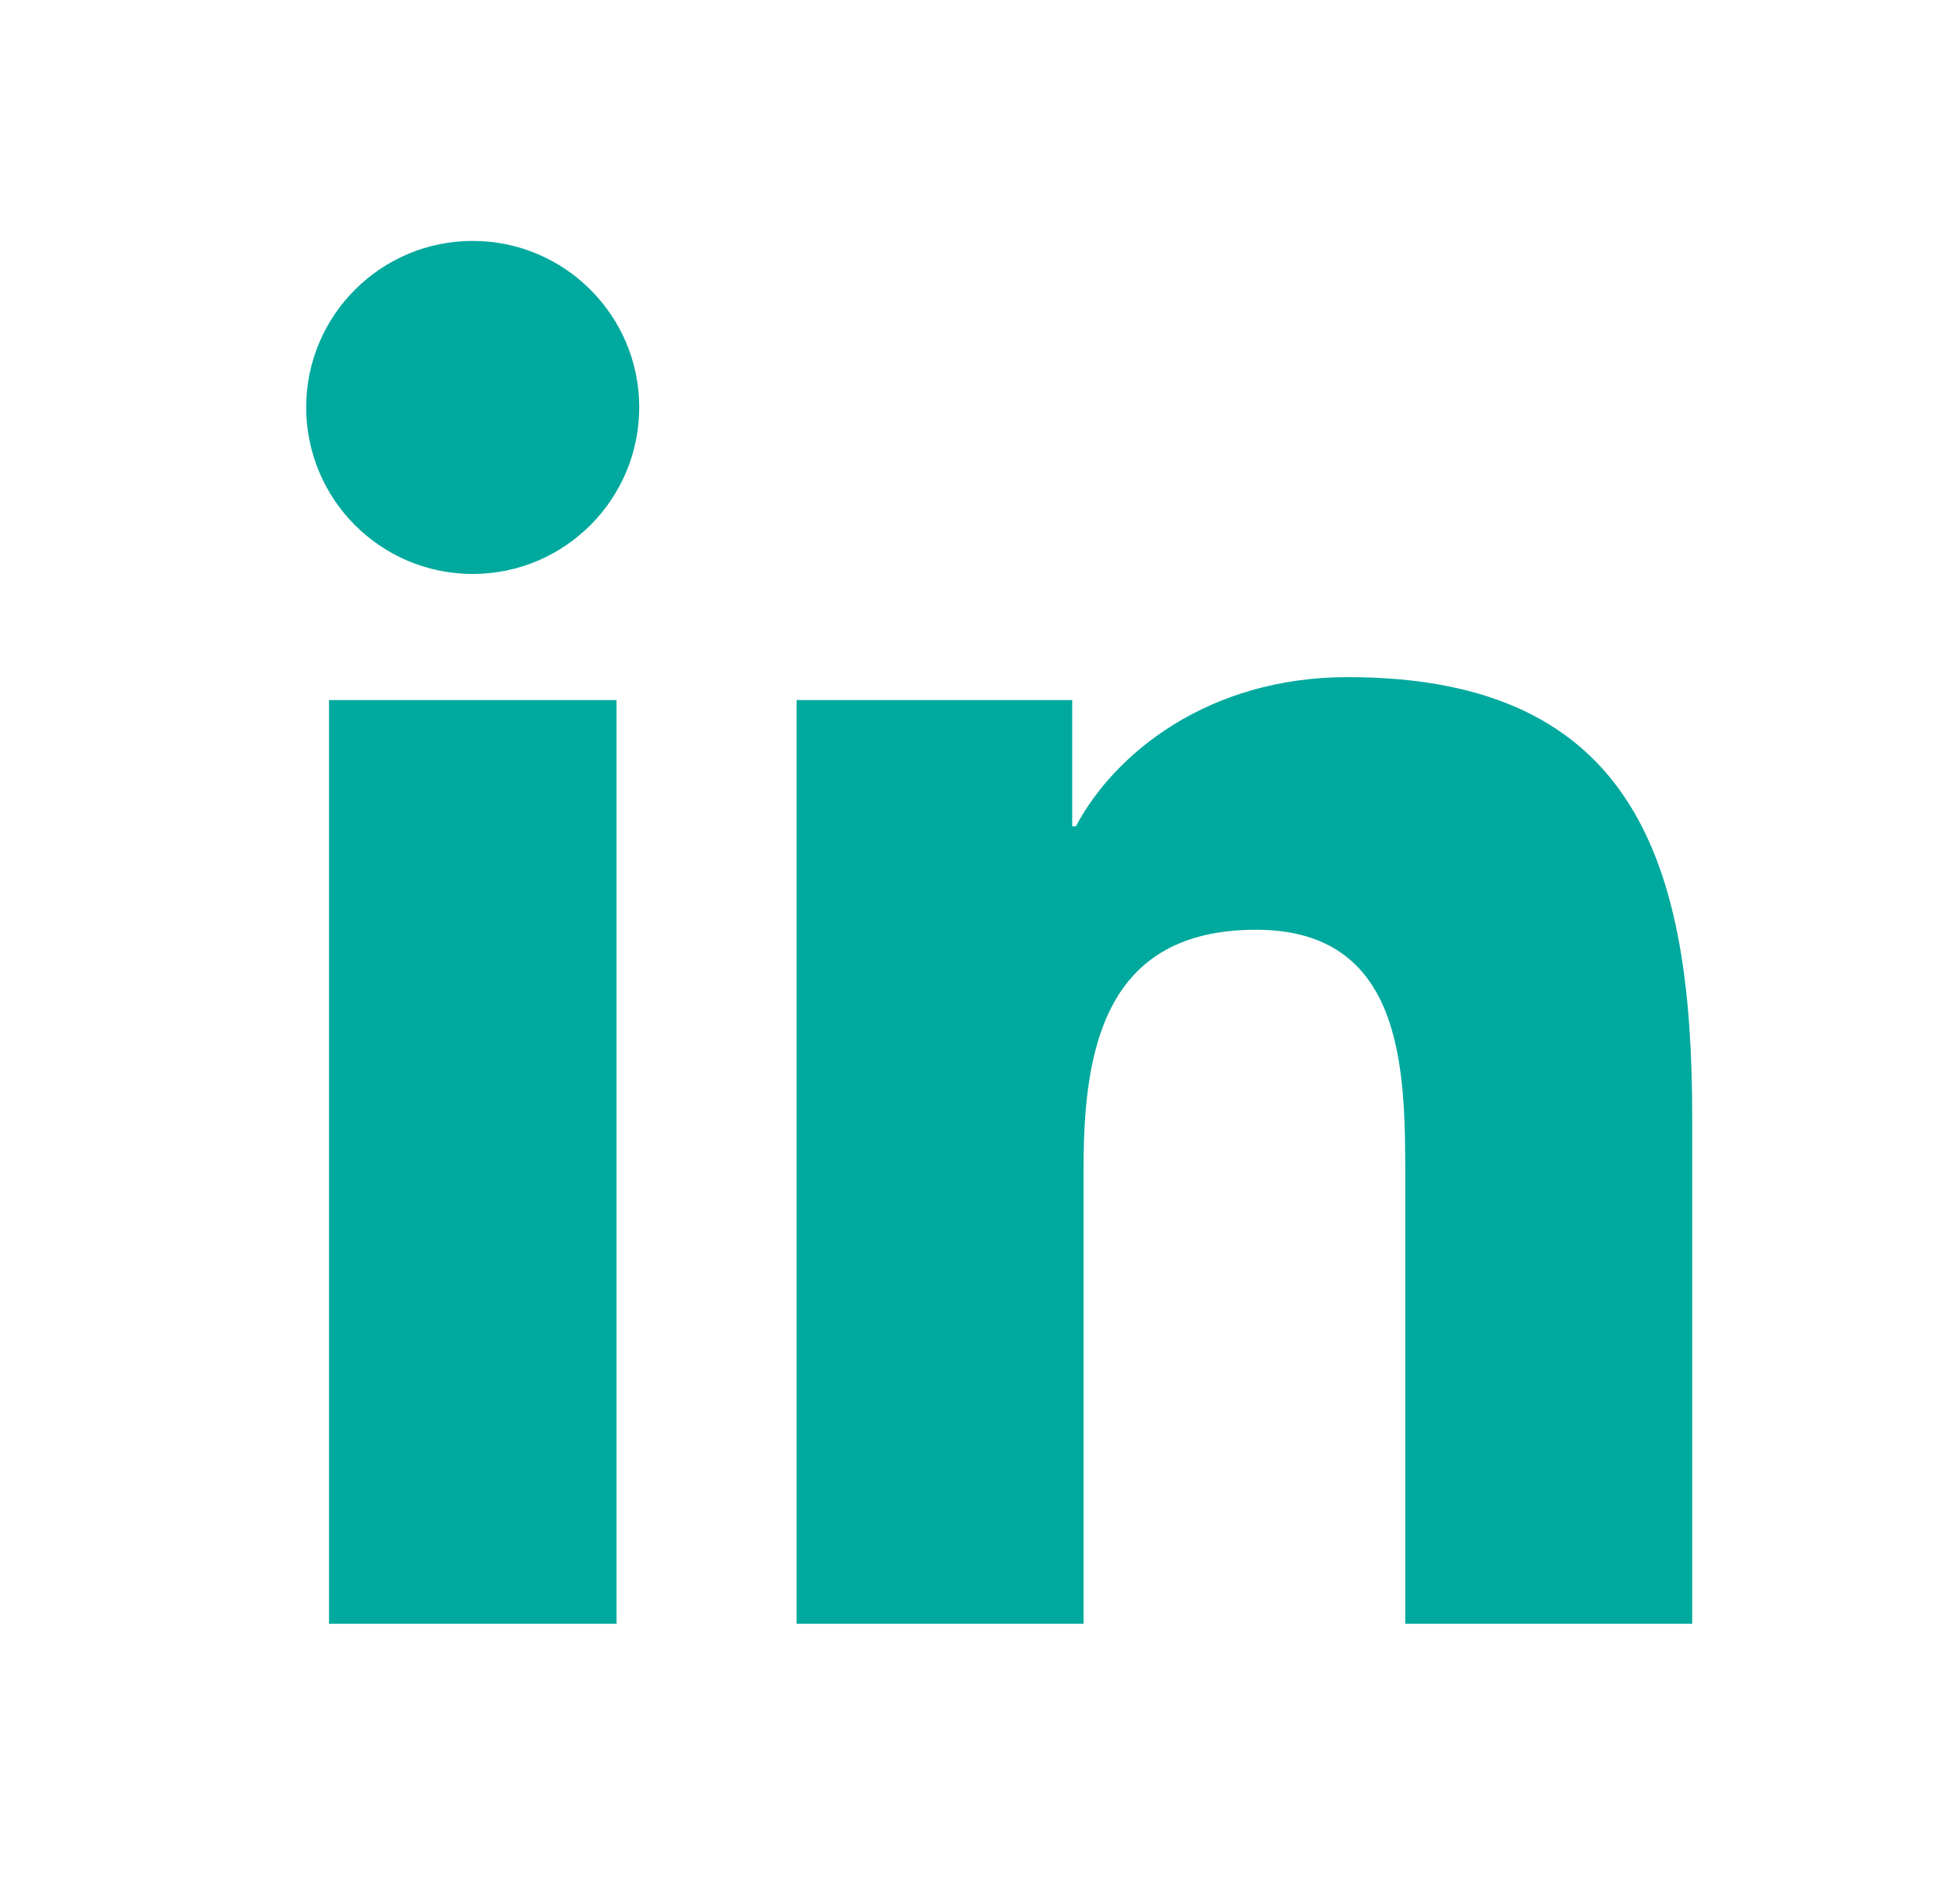
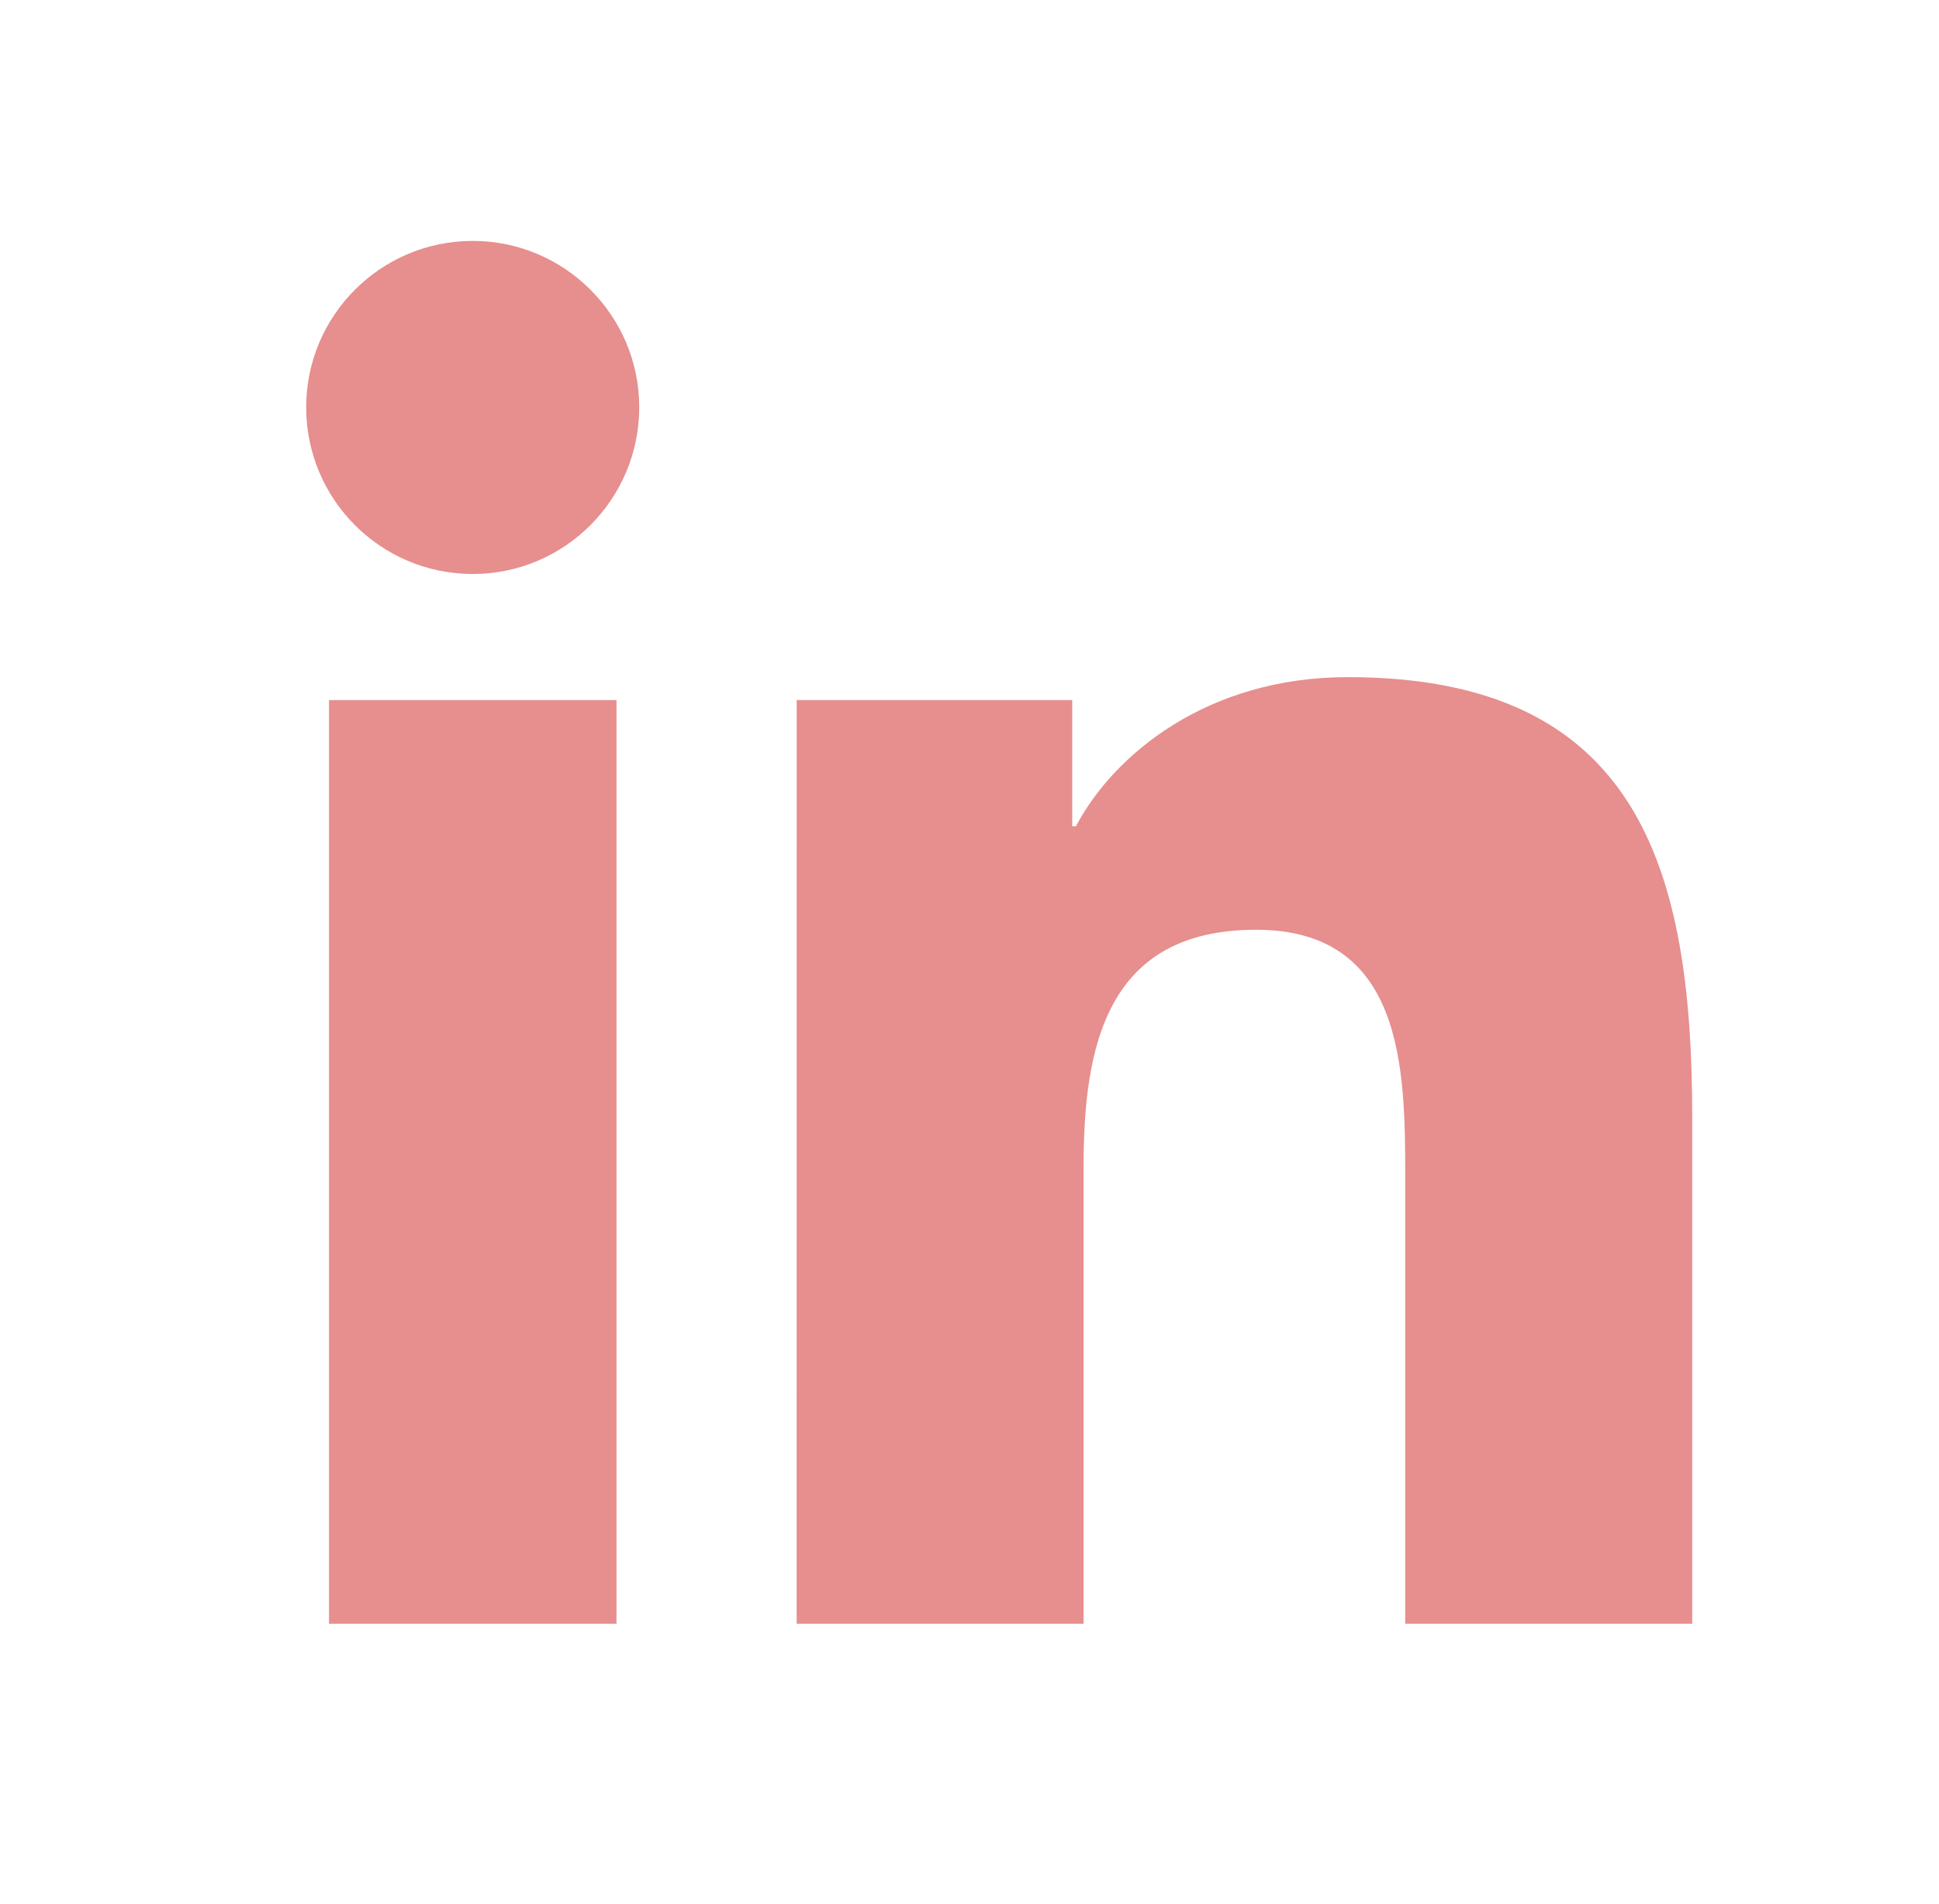
<svg xmlns="http://www.w3.org/2000/svg" version="1.1" id="Layer_1" x="0px" y="0px" width="55px" height="54px" viewBox="0 0 55 54" enable-background="new 0 0 55 54" xml:space="preserve">
  <g>
    <g>
-       <path fill="#00A99D" d="M9.332,19.858h8.155V46.06H9.332V19.858z M13.409,6.834c2.608,0,4.723,2.12,4.723,4.719    c0,2.608-2.115,4.728-4.723,4.728c-2.613,0-4.724-2.119-4.724-4.728C8.686,8.954,10.796,6.834,13.409,6.834" />
-       <path fill="#00A99D" d="M22.598,19.858h7.816v3.581h0.104c1.09-2.059,3.747-4.231,7.711-4.231c8.244,0,9.771,5.422,9.771,12.479    V46.06h-8.14V33.322c0-3.039-0.064-6.948-4.233-6.948c-4.244,0-4.891,3.306-4.891,6.722V46.06h-8.139V19.858z" />
+       <path fill="#E78E8E" d="M9.332,19.858h8.155v26.203H9.332V19.858z M13.409,6.834c2.608,0,4.723,2.12,4.723,4.719    c0,2.608-2.115,4.729-4.723,4.729c-2.613,0-4.724-2.119-4.724-4.729C8.686,8.954,10.796,6.834,13.409,6.834" />
+       <path fill="#E78E8E" d="M22.598,19.858h7.816v3.581h0.104c1.09-2.059,3.748-4.231,7.711-4.231c8.244,0,9.771,5.422,9.771,12.479    v14.373h-8.141V33.322c0-3.039-0.063-6.948-4.232-6.948c-4.244,0-4.891,3.306-4.891,6.722v12.965h-8.139L22.598,19.858    L22.598,19.858z" />
    </g>
  </g>
</svg>
